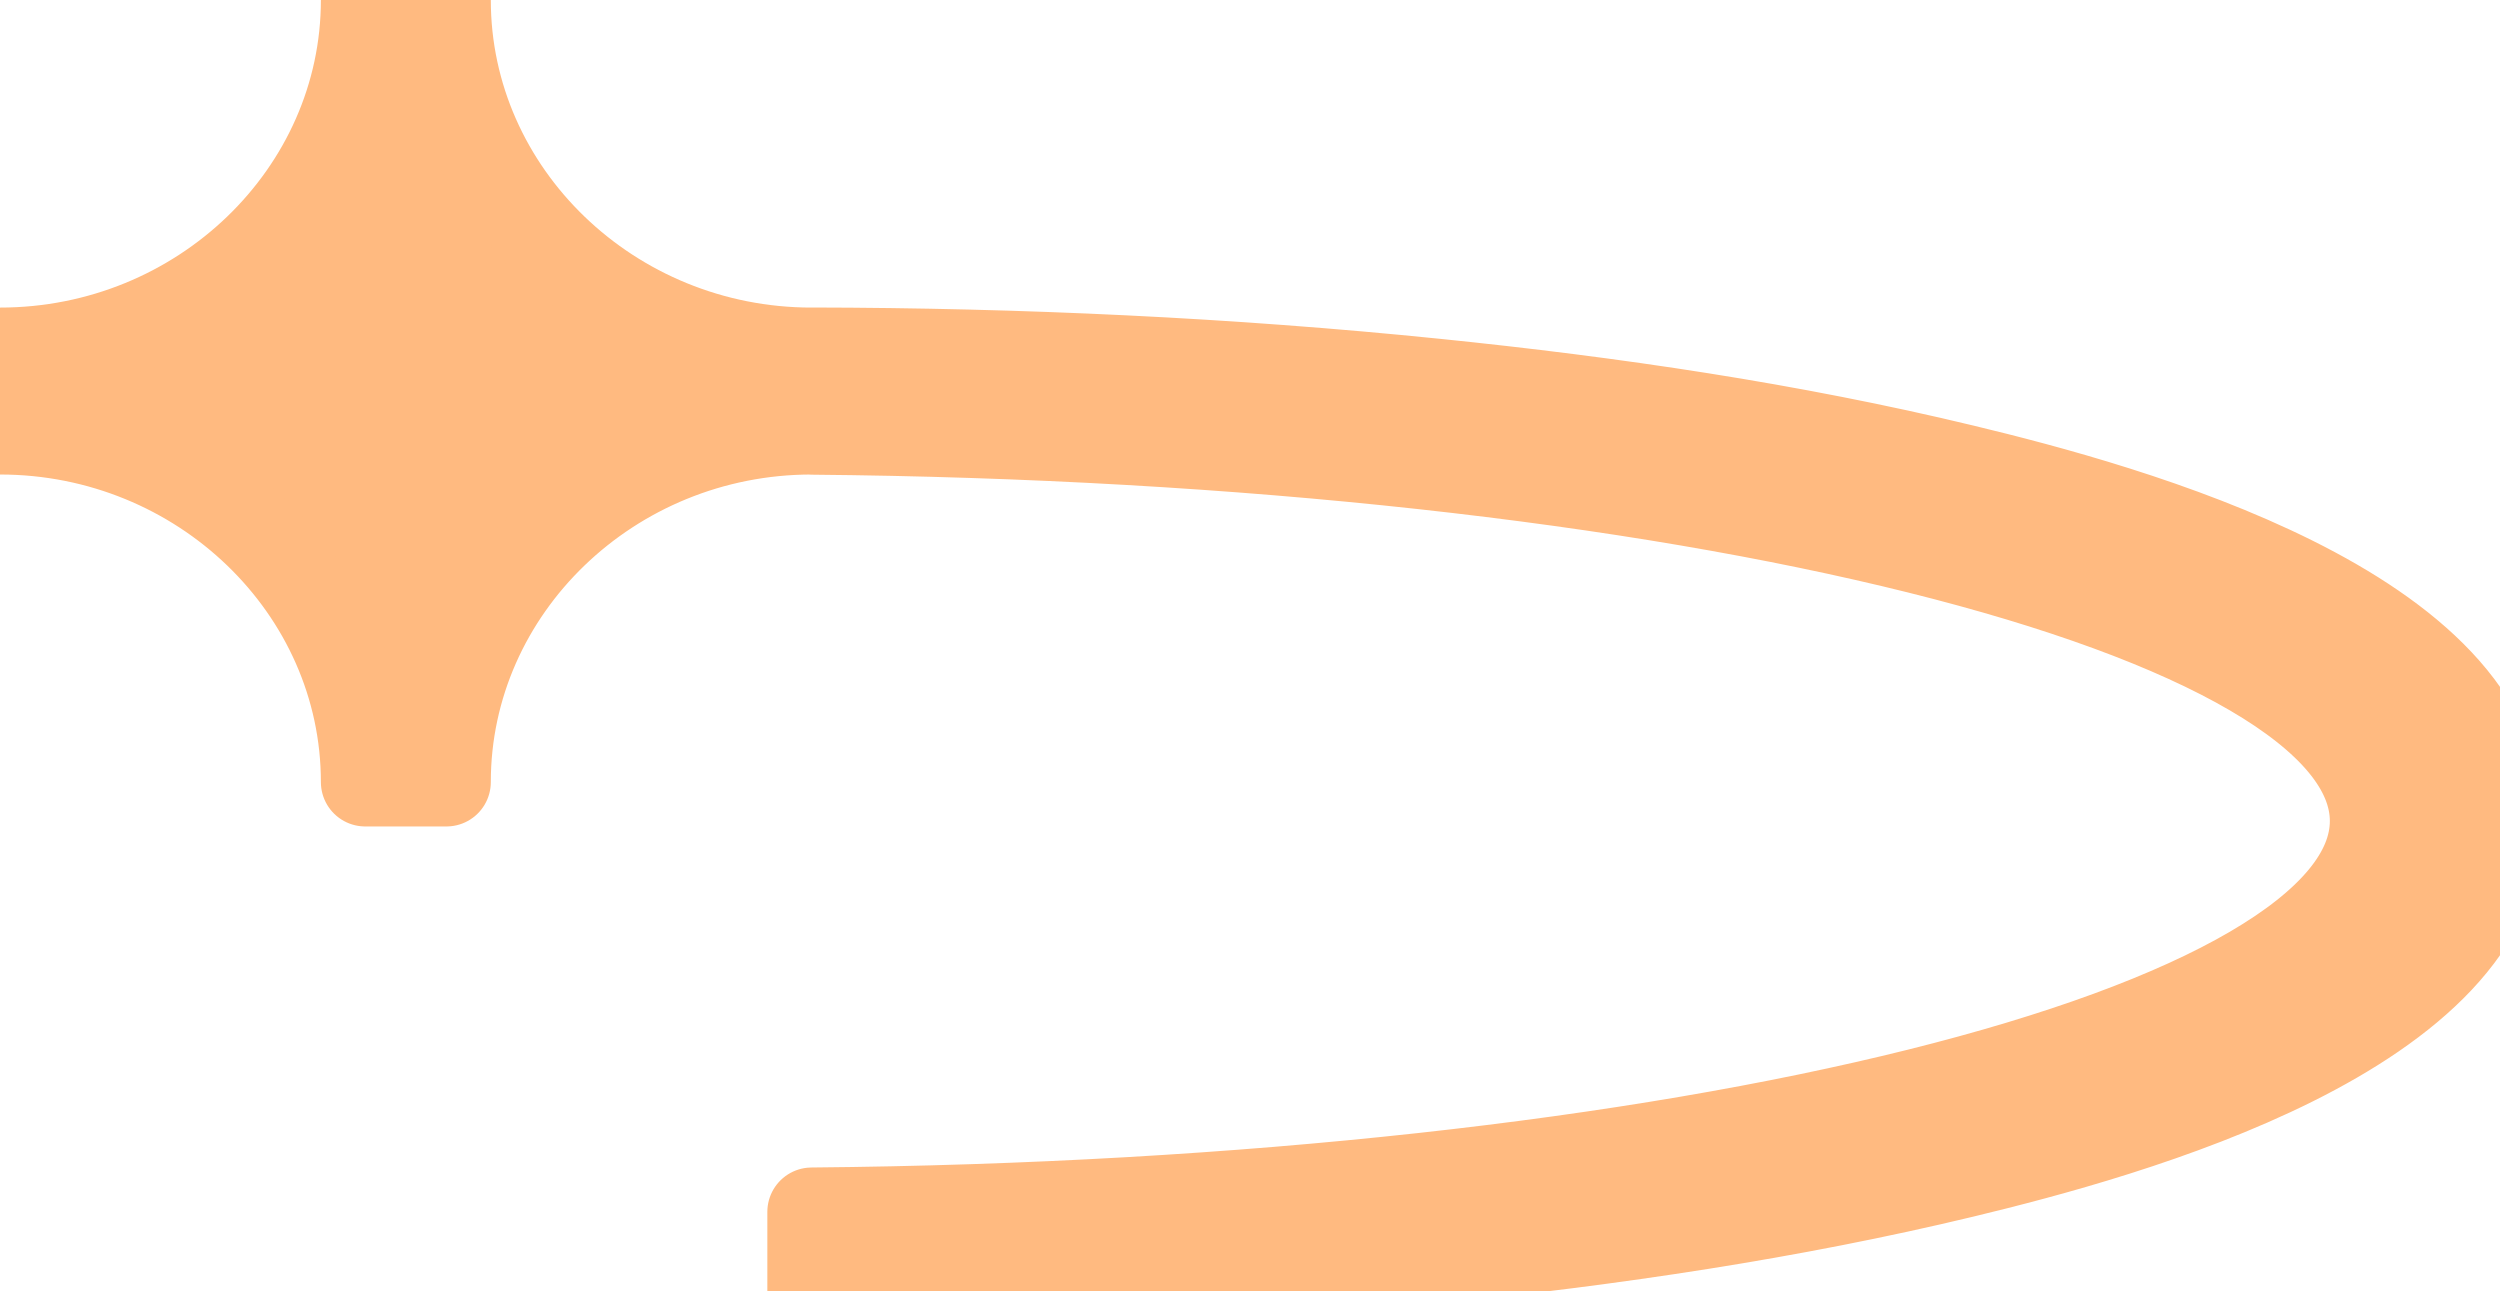
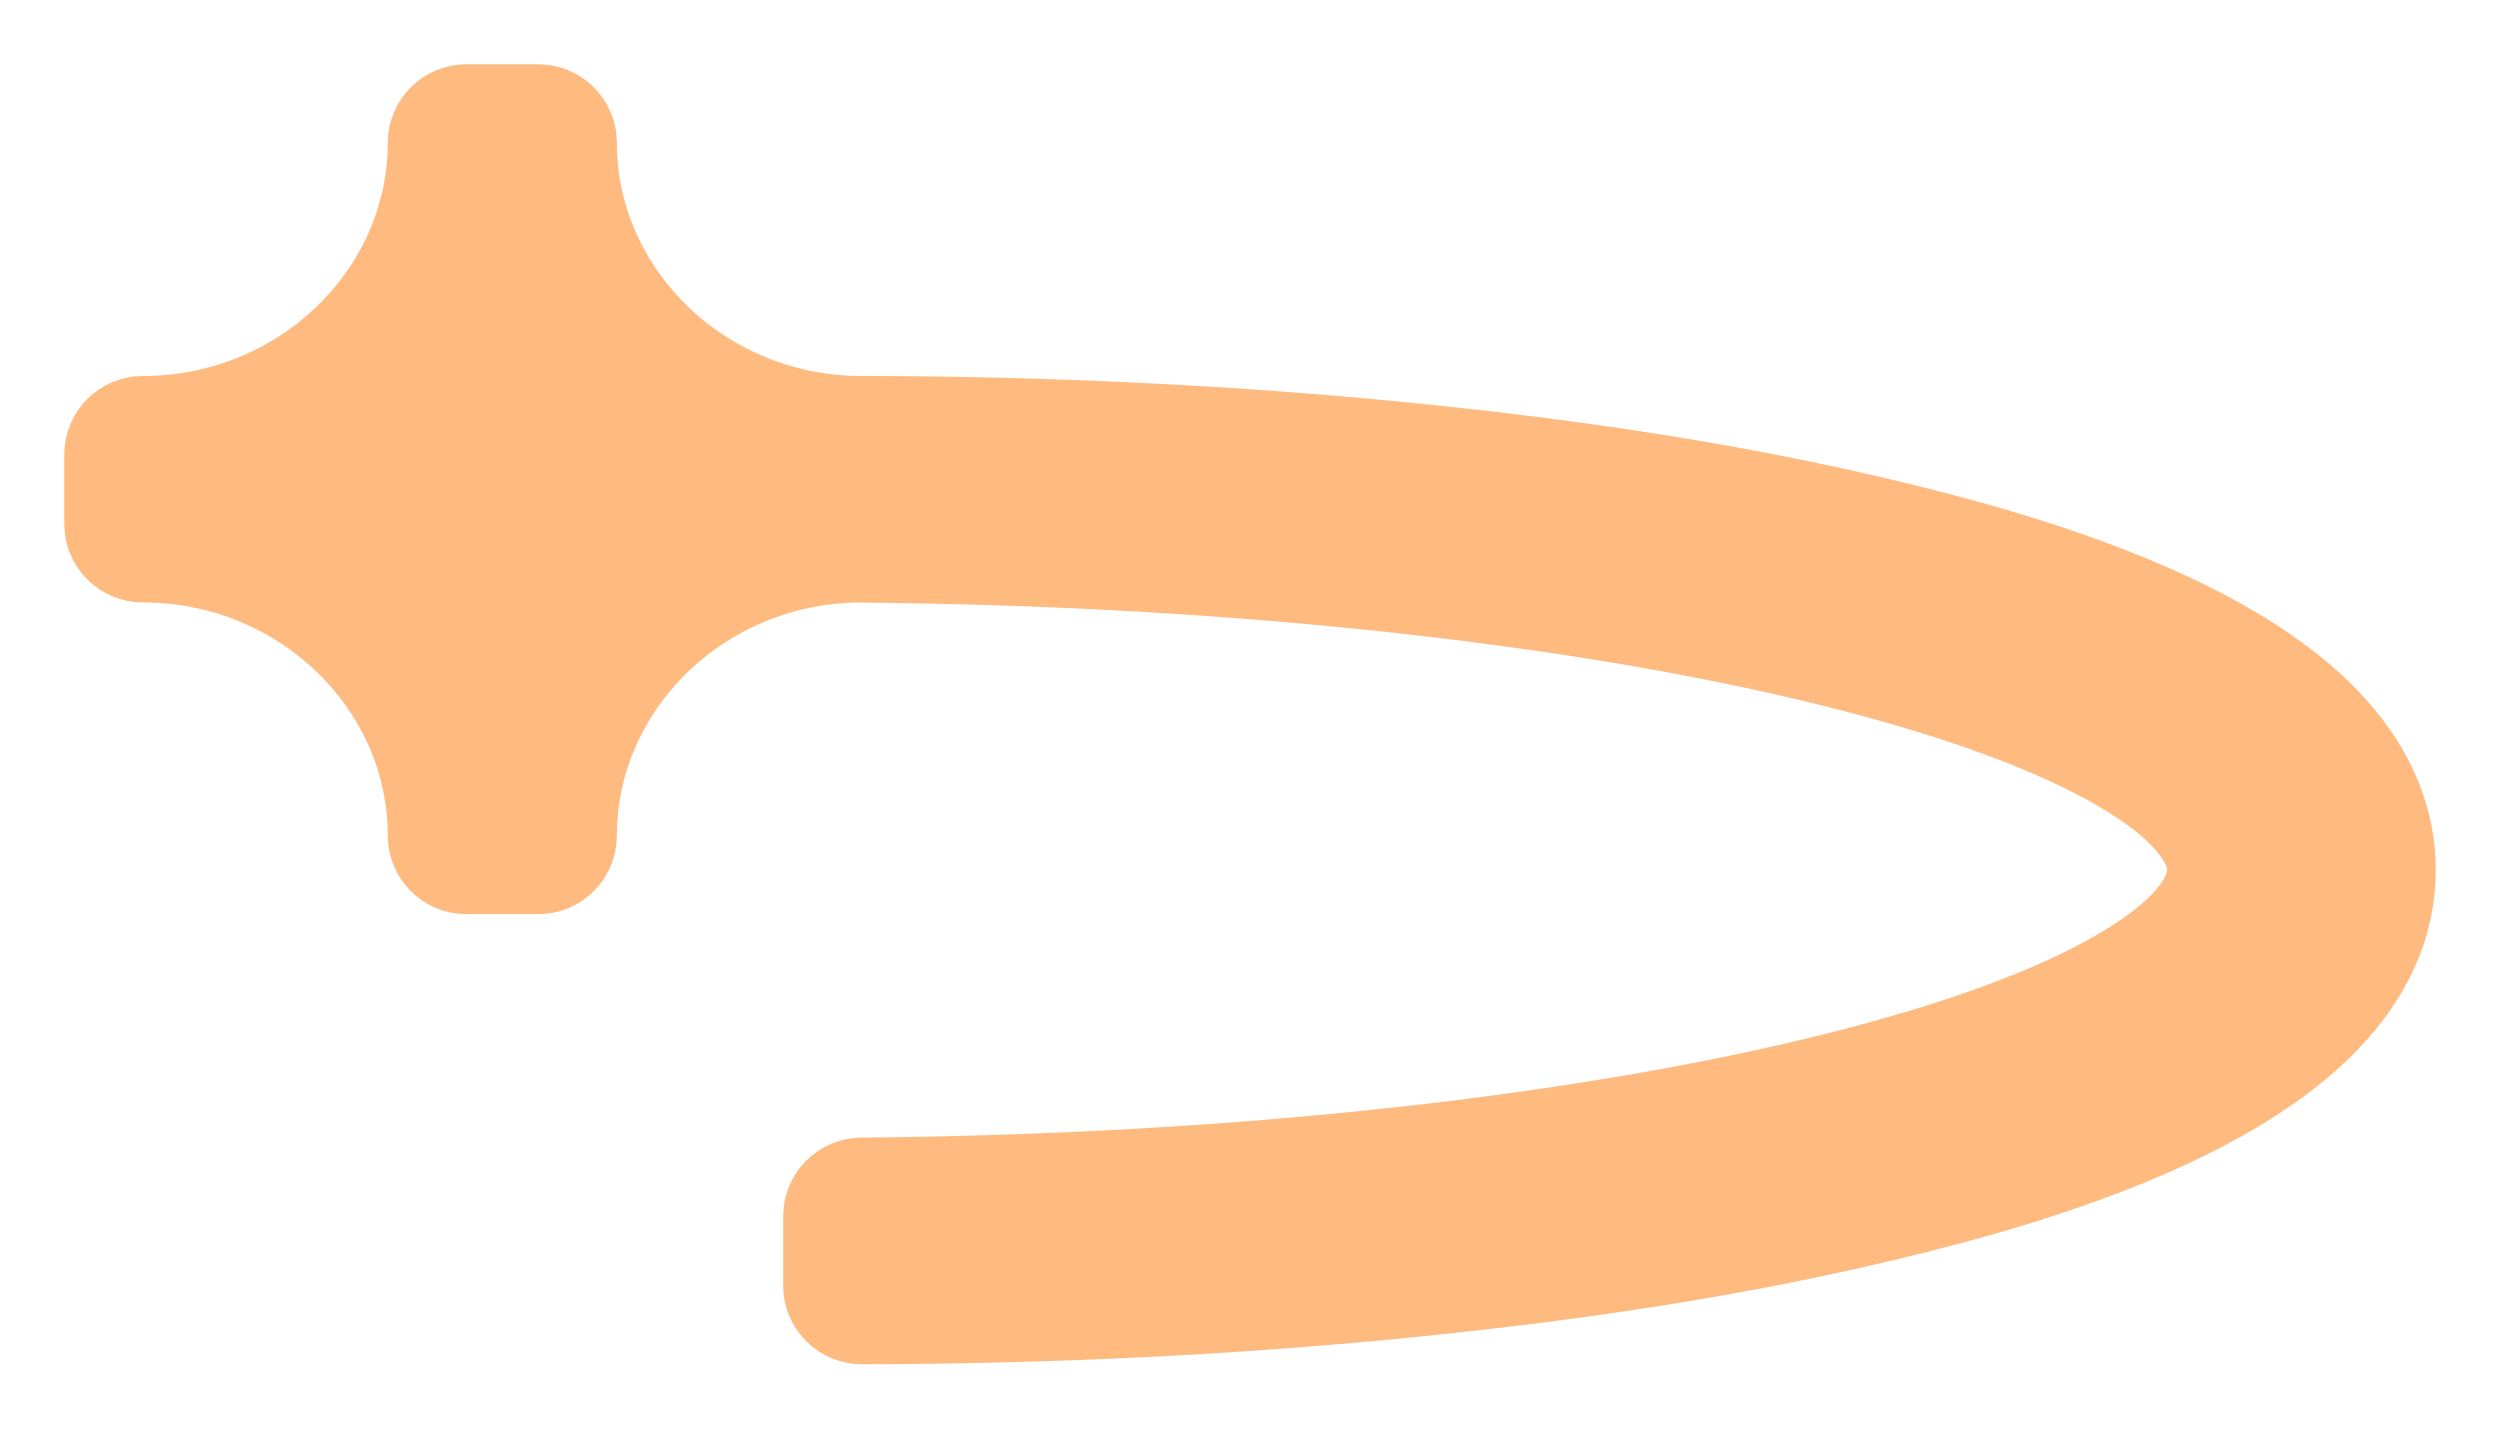
- <svg xmlns="http://www.w3.org/2000/svg" width="31" height="16" viewBox="0 0 31 16" fill="none">
-   <path fill-rule="evenodd" clip-rule="evenodd" d="M4.529 0H5.536C5.536 2.4 7.574 4.364 10.065 4.364V4.363C12.646 4.368 15.238 4.487 17.805 4.749C19.992 4.972 22.207 5.297 24.342 5.812C26.382 6.303 31 7.563 31 10.181C31 12.8 26.382 14.059 24.342 14.551C22.207 15.065 19.992 15.391 17.805 15.614C15.238 15.875 12.646 15.994 10.065 16V15.027C20.833 14.931 29.44 12.799 29.44 10.181C29.44 7.564 20.833 5.431 10.065 5.336V5.334C7.574 5.334 5.536 7.298 5.536 9.698H4.529C4.529 7.298 2.491 5.334 0 5.334V4.364C2.491 4.364 4.529 2.4 4.529 0Z" fill="#FFBA80" stroke="#FFBA80" stroke-width="1.1" stroke-linejoin="round" />
+ <svg xmlns="http://www.w3.org/2000/svg" width="35" height="20" viewBox="0 0 35 20" fill="none">
+   <path d="M6.529 1.45C6.225 1.45 5.979 1.696 5.979 2C5.979 4.077 4.207 5.814 2 5.814C1.696 5.814 1.45 6.06 1.45 6.364V7.334C1.45 7.638 1.696 7.884 2 7.884C4.207 7.884 5.979 9.621 5.979 11.698C5.979 12.002 6.225 12.248 6.529 12.248H7.536C7.839 12.248 8.086 12.002 8.086 11.698C8.086 9.633 9.837 7.905 12.026 7.884C12.037 7.885 12.049 7.885 12.06 7.886C17.415 7.933 22.213 8.488 25.657 9.347C27.384 9.777 28.739 10.277 29.649 10.808C30.599 11.363 30.89 11.845 30.89 12.181C30.89 12.517 30.599 13 29.649 13.554C28.739 14.086 27.384 14.586 25.657 15.016C22.213 15.875 17.415 16.43 12.06 16.477C11.758 16.48 11.515 16.725 11.515 17.027V18C11.515 18.146 11.573 18.286 11.677 18.389C11.78 18.492 11.92 18.55 12.066 18.55C14.664 18.544 17.273 18.425 19.861 18.161L19.805 17.614L19.861 18.161C22.063 17.937 24.304 17.608 26.471 17.086C27.495 16.839 29.212 16.39 30.682 15.656C31.416 15.289 32.121 14.836 32.647 14.276C33.179 13.711 33.55 13.013 33.55 12.181C33.55 11.35 33.179 10.652 32.647 10.086C32.121 9.527 31.416 9.074 30.682 8.707C29.212 7.973 27.495 7.524 26.471 7.277C24.304 6.755 22.063 6.426 19.861 6.202L19.805 6.749L19.861 6.202C17.273 5.938 14.664 5.819 12.066 5.813C12.053 5.813 12.039 5.813 12.026 5.814C9.837 5.794 8.086 4.065 8.086 2C8.086 1.696 7.839 1.45 7.536 1.45H6.529Z" fill="#FFBA80" stroke="#FFBA80" stroke-width="1.1" stroke-linejoin="round" />
</svg>
